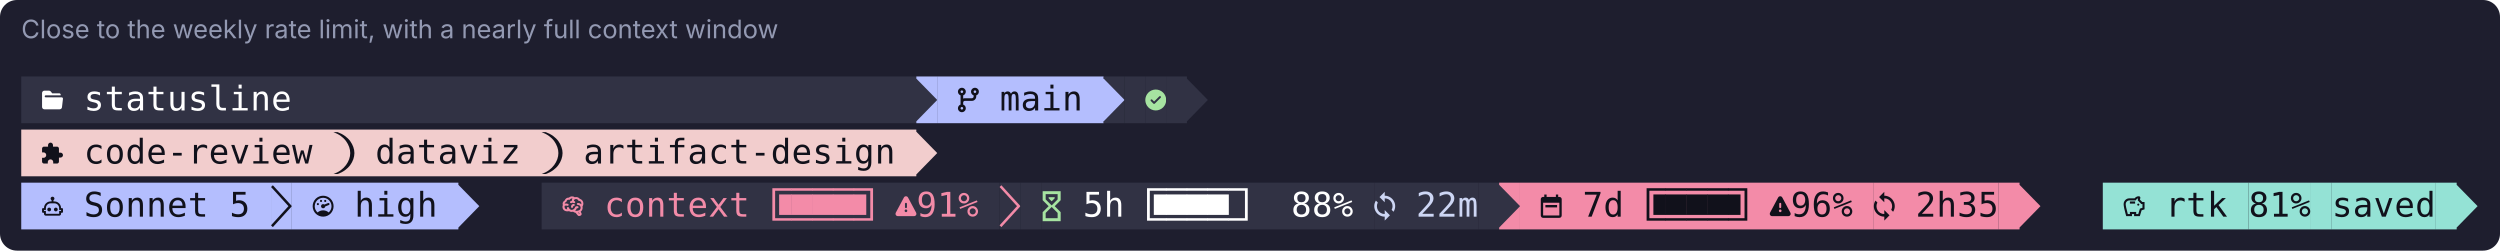
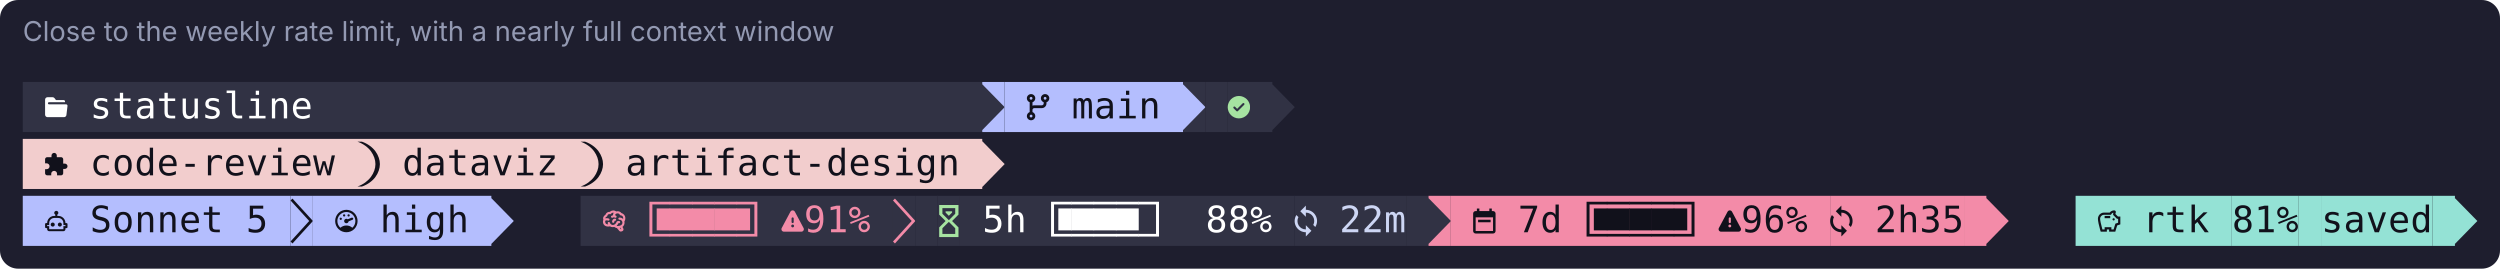
- <svg xmlns="http://www.w3.org/2000/svg" width="1177" height="118" viewBox="0 0 1177 118" role="img" aria-label="Close to the weekly rate limit, with a nearly full context window">
-   <rect width="1177" height="118" rx="8" fill="#1e1e2e" />
+ <svg xmlns="http://www.w3.org/2000/svg" width="1098" height="118" viewBox="0 0 1098 118" role="img" aria-label="Close to the weekly rate limit, with a nearly full context window">
+   <rect width="1098" height="118" rx="8" fill="#1e1e2e" />
  <text x="10" y="18" font-family="-apple-system,Segoe UI,system-ui,sans-serif" font-size="12" fill="#9399b2">Close to the weekly rate limit, with a nearly full context window</text>
  <rect x="10.00" y="36" width="421.40" height="22" fill="rgb(49,50,68)" />
  <path d="M133 1134H400Q466 1134 507 1080L576 989Q582 981 591 981H991Q1022 981 1045 959Q1068 936 1067 905V867H210Q187 867 170.0 850.0Q153 833 153 810Q153 786 170.0 769.0Q187 752 210 752H1123Q1154 752 1177 730Q1200 707 1199 676Q1199 670 1199 667L1144 200Q1144 144 1105.0 105.0Q1066 66 1010 66H133Q78 66 39.0 105.0Q0 144 0 200V1000Q0 1056 39.0 1095.0Q78 1134 133 1134Z" fill="rgb(255,255,255)" transform="translate(19.80 52.00) scale(0.00821 -0.00821)" />
  <text x="44.30" y="52" text-anchor="middle" font-family="ui-monospace,SFMono-Regular,Menlo,Consolas,monospace" font-size="16" fill="rgb(255,255,255)">s</text>
  <text x="54.10" y="52" text-anchor="middle" font-family="ui-monospace,SFMono-Regular,Menlo,Consolas,monospace" font-size="16" fill="rgb(255,255,255)">t</text>
  <text x="63.90" y="52" text-anchor="middle" font-family="ui-monospace,SFMono-Regular,Menlo,Consolas,monospace" font-size="16" fill="rgb(255,255,255)">a</text>
  <text x="73.70" y="52" text-anchor="middle" font-family="ui-monospace,SFMono-Regular,Menlo,Consolas,monospace" font-size="16" fill="rgb(255,255,255)">t</text>
  <text x="83.50" y="52" text-anchor="middle" font-family="ui-monospace,SFMono-Regular,Menlo,Consolas,monospace" font-size="16" fill="rgb(255,255,255)">u</text>
  <text x="93.30" y="52" text-anchor="middle" font-family="ui-monospace,SFMono-Regular,Menlo,Consolas,monospace" font-size="16" fill="rgb(255,255,255)">s</text>
  <text x="103.10" y="52" text-anchor="middle" font-family="ui-monospace,SFMono-Regular,Menlo,Consolas,monospace" font-size="16" fill="rgb(255,255,255)">l</text>
  <text x="112.90" y="52" text-anchor="middle" font-family="ui-monospace,SFMono-Regular,Menlo,Consolas,monospace" font-size="16" fill="rgb(255,255,255)">i</text>
  <text x="122.70" y="52" text-anchor="middle" font-family="ui-monospace,SFMono-Regular,Menlo,Consolas,monospace" font-size="16" fill="rgb(255,255,255)">n</text>
  <text x="132.50" y="52" text-anchor="middle" font-family="ui-monospace,SFMono-Regular,Menlo,Consolas,monospace" font-size="16" fill="rgb(255,255,255)">e</text>
  <rect x="431.40" y="36" width="9.80" height="22" fill="rgb(180,190,254)" />
  <path d="M-72 1812H13L1200 602L13 -612H-72Z" fill="rgb(49,50,68)" transform="translate(431.40 52.00) scale(0.00821 -0.00821)" />
  <rect x="441.20" y="36" width="78.40" height="22" fill="rgb(180,190,254)" />
  <path d="M750 1076Q750 1168 816.0 1234.0Q882 1300 975.0 1300.0Q1068 1300 1134.0 1234.0Q1200 1168 1200 1076Q1200 1004 1158 944Q1116 886 1049 864V800Q1049 698 976 624Q903 550 800 550H400Q359 550 329 522Q299 492 300 450V338Q366 314 408.0 256.0Q450 198 450 126Q450 32 384.0 -34.0Q318 -100 225 -100Q132 -100 66 -34Q0 32 0 126Q0 198 42.0 256.0Q84 314 150 338V864Q84 888 42.0 946.0Q0 1004 0 1076Q0 1168 66.0 1234.0Q132 1300 225.0 1300.0Q318 1300 384.0 1234.0Q450 1168 450 1076Q450 1004 408.0 946.0Q366 888 300 864V680Q348 700 400 700H800Q841 700 871.0 730.0Q901 760 900 800V864Q834 888 792.0 946.0Q750 1004 750 1076ZM225 1000Q255 1000 277.0 1022.0Q299 1044 300 1076Q300 1106 278.0 1128.0Q256 1150 225.0 1150.0Q194 1150 172.0 1128.0Q150 1106 150.0 1075.0Q150 1044 172.0 1022.0Q194 1000 225 1000ZM975 1000Q1005 1000 1027.0 1022.0Q1049 1044 1049.0 1075.0Q1049 1106 1028 1128Q1006 1150 975.0 1150.0Q944 1150 922.0 1128.0Q900 1106 900.0 1075.0Q900 1044 922.0 1022.0Q944 1000 975 1000ZM225 50Q255 50 277 72Q299 94 300 126Q300 156 278.0 178.0Q256 200 225.0 200.0Q194 200 172.0 178.0Q150 156 150.0 125.0Q150 94 172.0 72.0Q194 50 225 50Z" fill="rgb(17,17,27)" transform="translate(451.00 52.00) scale(0.00821 -0.00821)" />
  <text x="475.50" y="52" text-anchor="middle" font-family="ui-monospace,SFMono-Regular,Menlo,Consolas,monospace" font-size="16" fill="rgb(17,17,27)">m</text>
  <text x="485.30" y="52" text-anchor="middle" font-family="ui-monospace,SFMono-Regular,Menlo,Consolas,monospace" font-size="16" fill="rgb(17,17,27)">a</text>
  <text x="495.10" y="52" text-anchor="middle" font-family="ui-monospace,SFMono-Regular,Menlo,Consolas,monospace" font-size="16" fill="rgb(17,17,27)">i</text>
  <text x="504.90" y="52" text-anchor="middle" font-family="ui-monospace,SFMono-Regular,Menlo,Consolas,monospace" font-size="16" fill="rgb(17,17,27)">n</text>
  <rect x="519.60" y="36" width="9.80" height="22" fill="rgb(49,50,68)" />
  <path d="M-72 1812H13L1200 602L13 -612H-72Z" fill="rgb(180,190,254)" transform="translate(519.60 52.00) scale(0.00821 -0.00821)" />
  <rect x="529.40" y="36" width="9.80" height="22" fill="rgb(49,50,68)" />
  <rect x="539.20" y="36" width="9.80" height="22" fill="rgb(49,50,68)" />
  <path d="M832 1152Q943 1104 1024 1024Q1104 944 1152.0 833.0Q1200 722 1199 600Q1199 478 1152 367Q1104 256 1024.0 176.0Q944 96 832 48Q722 0 600.0 0.0Q478 0 367.0 48.0Q256 96 176.0 176.0Q96 256 48.0 367.0Q0 478 0.0 600.0Q0 722 48.0 833.0Q96 944 176.0 1024.0Q256 1104 367.0 1152.0Q478 1200 600.0 1200.0Q722 1200 832 1152ZM883 729Q898 745 898 767Q898 790 881.0 807.0Q864 824 842 823Q820 823 803 808L506 511L396 621Q380 636 357.0 636.0Q334 636 318 620Q301 603 301 580Q301 558 316 542L466 391Q483 374 506 375Q529 375 546 391Z" fill="rgb(166,227,161)" transform="translate(539.20 52.00) scale(0.00821 -0.00821)" />
  <rect x="549.00" y="36" width="9.80" height="22" fill="rgb(49,50,68)" />
  <path d="M-72 1812H13L1200 602L13 -612H-72Z" fill="rgb(49,50,68)" transform="translate(558.80 52.00) scale(0.00821 -0.00821)" />
  <rect x="10.00" y="61" width="421.40" height="22" fill="rgb(242,205,205)" />
  <path d="M1055 626H969V857Q969 903 935.5 936.5Q902 970 857 970H627V1056Q627 1115 585.5 1157.5Q544 1200 485.0 1200.0Q426 1200 384.5 1157.0Q343 1114 343 1056V970H113Q67 970 33.5 936.5Q0 903 0 857V640H86Q150 640 194.5 594.5Q239 549 239.0 484.5Q239 420 194.5 374.5Q150 329 86 329H0V112Q0 66 33.5 33.0Q67 0 113 0H329V86Q329 150 375.0 194.0Q421 238 485.0 238.0Q549 238 594.5 194.0Q640 150 640 86V0H857Q903 0 936.0 33.5Q969 67 969 112V343H1055Q1114 343 1157.0 384.5Q1200 426 1200.0 484.5Q1200 543 1157.0 584.5Q1114 626 1055 626Z" fill="rgb(17,17,27)" transform="translate(19.80 77.00) scale(0.00821 -0.00821)" />
  <text x="44.30" y="77" text-anchor="middle" font-family="ui-monospace,SFMono-Regular,Menlo,Consolas,monospace" font-size="16" fill="rgb(17,17,27)">c</text>
  <text x="54.10" y="77" text-anchor="middle" font-family="ui-monospace,SFMono-Regular,Menlo,Consolas,monospace" font-size="16" fill="rgb(17,17,27)">o</text>
  <text x="63.90" y="77" text-anchor="middle" font-family="ui-monospace,SFMono-Regular,Menlo,Consolas,monospace" font-size="16" fill="rgb(17,17,27)">d</text>
  <text x="73.70" y="77" text-anchor="middle" font-family="ui-monospace,SFMono-Regular,Menlo,Consolas,monospace" font-size="16" fill="rgb(17,17,27)">e</text>
  <text x="83.50" y="77" text-anchor="middle" font-family="ui-monospace,SFMono-Regular,Menlo,Consolas,monospace" font-size="16" fill="rgb(17,17,27)">-</text>
  <text x="93.30" y="77" text-anchor="middle" font-family="ui-monospace,SFMono-Regular,Menlo,Consolas,monospace" font-size="16" fill="rgb(17,17,27)">r</text>
  <text x="103.10" y="77" text-anchor="middle" font-family="ui-monospace,SFMono-Regular,Menlo,Consolas,monospace" font-size="16" fill="rgb(17,17,27)">e</text>
  <text x="112.90" y="77" text-anchor="middle" font-family="ui-monospace,SFMono-Regular,Menlo,Consolas,monospace" font-size="16" fill="rgb(17,17,27)">v</text>
  <text x="122.70" y="77" text-anchor="middle" font-family="ui-monospace,SFMono-Regular,Menlo,Consolas,monospace" font-size="16" fill="rgb(17,17,27)">i</text>
  <text x="132.50" y="77" text-anchor="middle" font-family="ui-monospace,SFMono-Regular,Menlo,Consolas,monospace" font-size="16" fill="rgb(17,17,27)">e</text>
  <text x="142.30" y="77" text-anchor="middle" font-family="ui-monospace,SFMono-Regular,Menlo,Consolas,monospace" font-size="16" fill="rgb(17,17,27)">w</text>
  <path d="M239 -600Q471 -519 658.0 -383.0Q845 -247 961.0 -86.0Q1077 75 1138.0 250.0Q1199 425 1200 599Q1200 773 1138 947Q1077 1122 961 1284Q845 1445 658.0 1581.0Q471 1717 239 1800H0Q232 1717 419.0 1581.0Q606 1445 722.0 1284.0Q838 1123 900 947Q961 772 961 599Q961 425 899.0 250.0Q837 75 720 -84Q603 -244 418 -381Q233 -517 0 -600Z" fill="rgb(17,17,27)" transform="translate(157.00 77.00) scale(0.00821 -0.00821)" />
  <text x="181.50" y="77" text-anchor="middle" font-family="ui-monospace,SFMono-Regular,Menlo,Consolas,monospace" font-size="16" fill="rgb(17,17,27)">d</text>
  <text x="191.30" y="77" text-anchor="middle" font-family="ui-monospace,SFMono-Regular,Menlo,Consolas,monospace" font-size="16" fill="rgb(17,17,27)">a</text>
  <text x="201.10" y="77" text-anchor="middle" font-family="ui-monospace,SFMono-Regular,Menlo,Consolas,monospace" font-size="16" fill="rgb(17,17,27)">t</text>
  <text x="210.90" y="77" text-anchor="middle" font-family="ui-monospace,SFMono-Regular,Menlo,Consolas,monospace" font-size="16" fill="rgb(17,17,27)">a</text>
  <text x="220.70" y="77" text-anchor="middle" font-family="ui-monospace,SFMono-Regular,Menlo,Consolas,monospace" font-size="16" fill="rgb(17,17,27)">v</text>
  <text x="230.50" y="77" text-anchor="middle" font-family="ui-monospace,SFMono-Regular,Menlo,Consolas,monospace" font-size="16" fill="rgb(17,17,27)">i</text>
  <text x="240.30" y="77" text-anchor="middle" font-family="ui-monospace,SFMono-Regular,Menlo,Consolas,monospace" font-size="16" fill="rgb(17,17,27)">z</text>
  <path d="M239 -600Q471 -519 658.0 -383.0Q845 -247 961.0 -86.0Q1077 75 1138.0 250.0Q1199 425 1200 599Q1200 773 1138 947Q1077 1122 961 1284Q845 1445 658.0 1581.0Q471 1717 239 1800H0Q232 1717 419.0 1581.0Q606 1445 722.0 1284.0Q838 1123 900 947Q961 772 961 599Q961 425 899.0 250.0Q837 75 720 -84Q603 -244 418 -381Q233 -517 0 -600Z" fill="rgb(17,17,27)" transform="translate(255.00 77.00) scale(0.00821 -0.00821)" />
  <text x="279.50" y="77" text-anchor="middle" font-family="ui-monospace,SFMono-Regular,Menlo,Consolas,monospace" font-size="16" fill="rgb(17,17,27)">a</text>
  <text x="289.30" y="77" text-anchor="middle" font-family="ui-monospace,SFMono-Regular,Menlo,Consolas,monospace" font-size="16" fill="rgb(17,17,27)">r</text>
  <text x="299.10" y="77" text-anchor="middle" font-family="ui-monospace,SFMono-Regular,Menlo,Consolas,monospace" font-size="16" fill="rgb(17,17,27)">t</text>
  <text x="308.90" y="77" text-anchor="middle" font-family="ui-monospace,SFMono-Regular,Menlo,Consolas,monospace" font-size="16" fill="rgb(17,17,27)">i</text>
  <text x="318.70" y="77" text-anchor="middle" font-family="ui-monospace,SFMono-Regular,Menlo,Consolas,monospace" font-size="16" fill="rgb(17,17,27)">f</text>
  <text x="328.50" y="77" text-anchor="middle" font-family="ui-monospace,SFMono-Regular,Menlo,Consolas,monospace" font-size="16" fill="rgb(17,17,27)">a</text>
  <text x="338.30" y="77" text-anchor="middle" font-family="ui-monospace,SFMono-Regular,Menlo,Consolas,monospace" font-size="16" fill="rgb(17,17,27)">c</text>
  <text x="348.10" y="77" text-anchor="middle" font-family="ui-monospace,SFMono-Regular,Menlo,Consolas,monospace" font-size="16" fill="rgb(17,17,27)">t</text>
  <text x="357.90" y="77" text-anchor="middle" font-family="ui-monospace,SFMono-Regular,Menlo,Consolas,monospace" font-size="16" fill="rgb(17,17,27)">-</text>
  <text x="367.70" y="77" text-anchor="middle" font-family="ui-monospace,SFMono-Regular,Menlo,Consolas,monospace" font-size="16" fill="rgb(17,17,27)">d</text>
  <text x="377.50" y="77" text-anchor="middle" font-family="ui-monospace,SFMono-Regular,Menlo,Consolas,monospace" font-size="16" fill="rgb(17,17,27)">e</text>
  <text x="387.30" y="77" text-anchor="middle" font-family="ui-monospace,SFMono-Regular,Menlo,Consolas,monospace" font-size="16" fill="rgb(17,17,27)">s</text>
  <text x="397.10" y="77" text-anchor="middle" font-family="ui-monospace,SFMono-Regular,Menlo,Consolas,monospace" font-size="16" fill="rgb(17,17,27)">i</text>
  <text x="406.90" y="77" text-anchor="middle" font-family="ui-monospace,SFMono-Regular,Menlo,Consolas,monospace" font-size="16" fill="rgb(17,17,27)">g</text>
  <text x="416.70" y="77" text-anchor="middle" font-family="ui-monospace,SFMono-Regular,Menlo,Consolas,monospace" font-size="16" fill="rgb(17,17,27)">n</text>
  <path d="M-72 1812H13L1200 602L13 -612H-72Z" fill="rgb(242,205,205)" transform="translate(431.40 77.00) scale(0.00821 -0.00821)" />
  <rect x="10.00" y="86" width="117.60" height="22" fill="rgb(180,190,254)" />
  <path d="M898 409Q898 365 866.0 333.5Q834 302 790.0 302.0Q746 302 714.0 333.5Q682 365 682.0 410.0Q682 455 714.0 486.5Q746 518 790.0 518.0Q834 518 866.0 486.5Q898 455 898 409ZM408 518Q364 518 332.0 486.5Q300 455 300.0 410.0Q300 365 333.0 333.5Q366 302 410.0 302.0Q454 302 486.0 333.5Q518 365 518.0 410.0Q518 455 486.0 486.5Q454 518 408 518ZM1200 437V274Q1200 251 1183.0 235.5Q1166 220 1144 220H1090V164Q1090 120 1058.0 88.0Q1026 56 980 56H220Q174 56 142.0 88.0Q110 120 110 164V220H56Q34 220 17.0 235.0Q0 250 0 274V437Q0 460 16.0 475.0Q32 490 56 490H110Q110 595 161.0 683.0Q212 771 300.0 822.5Q388 874 490 874H546V943Q522 956 506.0 981.0Q490 1006 490 1037Q490 1081 522.0 1112.5Q554 1144 600.0 1144.0Q646 1144 678.0 1112.0Q710 1080 710 1037Q710 1006 694.0 980.5Q678 955 654 943V874H710Q812 874 900.0 822.5Q988 771 1039.0 683.0Q1090 595 1090 490H1144Q1166 490 1183.0 475.0Q1200 460 1200 437ZM1090 384H980V490Q980 564 944.0 627.0Q908 690 846.0 727.0Q784 764 710 764H490Q416 764 353.0 727.0Q290 690 255.0 627.5Q220 565 220 490V384H110V327H220V164H980V327H1090Z" fill="rgb(17,17,27)" transform="translate(19.80 102.00) scale(0.00821 -0.00821)" />
  <text x="44.30" y="102" text-anchor="middle" font-family="ui-monospace,SFMono-Regular,Menlo,Consolas,monospace" font-size="16" fill="rgb(17,17,27)">S</text>
  <text x="54.10" y="102" text-anchor="middle" font-family="ui-monospace,SFMono-Regular,Menlo,Consolas,monospace" font-size="16" fill="rgb(17,17,27)">o</text>
  <text x="63.90" y="102" text-anchor="middle" font-family="ui-monospace,SFMono-Regular,Menlo,Consolas,monospace" font-size="16" fill="rgb(17,17,27)">n</text>
  <text x="73.70" y="102" text-anchor="middle" font-family="ui-monospace,SFMono-Regular,Menlo,Consolas,monospace" font-size="16" fill="rgb(17,17,27)">n</text>
  <text x="83.50" y="102" text-anchor="middle" font-family="ui-monospace,SFMono-Regular,Menlo,Consolas,monospace" font-size="16" fill="rgb(17,17,27)">e</text>
  <text x="93.30" y="102" text-anchor="middle" font-family="ui-monospace,SFMono-Regular,Menlo,Consolas,monospace" font-size="16" fill="rgb(17,17,27)">t</text>
  <text x="112.90" y="102" text-anchor="middle" font-family="ui-monospace,SFMono-Regular,Menlo,Consolas,monospace" font-size="16" fill="rgb(17,17,27)">5</text>
  <rect x="127.60" y="86" width="9.80" height="22" fill="rgb(180,190,254)" />
  <path d="M0 1700 104 1800 1199 602 104 -600 0 -496 1000 602Z" fill="rgb(17,17,27)" transform="translate(127.60 102.00) scale(0.00821 -0.00821)" />
  <rect x="137.40" y="86" width="78.40" height="22" fill="rgb(180,190,254)" />
  <path d="M600 1200Q482 1200 370.5 1155.0Q259 1110 174.5 1025.5Q90 941 45.0 829.5Q0 718 0.0 599.5Q0 481 45.0 370.0Q90 259 174.5 174.5Q259 90 370.5 45.0Q482 0 600.0 0.0Q718 0 829.5 45.0Q941 90 1025.0 174.5Q1109 259 1154.5 370.0Q1200 481 1200.0 599.5Q1200 718 1154.5 829.5Q1109 941 1025.0 1025.5Q941 1110 829.5 1155.0Q718 1200 600 1200ZM600 1082Q729 1082 840.5 1017.0Q952 952 1016.5 840.5Q1081 729 1081 600Q1081 493 1039.0 400.0Q997 307 918 240Q856 299 773.0 330.0Q690 361 600 361Q420 361 282 240Q203 307 161.0 400.0Q119 493 119 600Q119 729 183.5 840.5Q248 952 359.5 1017.0Q471 1082 600 1082ZM479 961Q454 961 437.0 944.0Q420 927 420.0 901.5Q420 876 437.0 858.0Q454 840 479.5 840.0Q505 840 523.0 858.0Q541 876 541.0 901.5Q541 927 522.5 944.0Q504 961 479 961ZM721 961Q696 961 677.5 944.0Q659 927 659.0 901.5Q659 876 677.0 858.0Q695 840 720.5 840.0Q746 840 763.0 858.0Q780 876 780.0 901.5Q780 927 763.0 944.0Q746 961 721 961ZM907 783Q899 783 885 780L673 693Q648 713 615.5 718.5Q583 724 555 710Q510 693 490.5 646.5Q471 600 489.0 555.0Q507 510 553.5 490.0Q600 470 645 490Q676 501 695.5 526.5Q715 552 721 583L930 668Q952 676 962.0 700.0Q972 724 963 746Q955 763 939.5 773.0Q924 783 907 783ZM298 780Q273 780 256.5 763.0Q240 746 240.0 721.0Q240 696 256.5 677.5Q273 659 298.5 659.0Q324 659 342.0 677.5Q360 696 360.0 721.0Q360 746 341.5 763.0Q323 780 298 780Z" fill="rgb(17,17,27)" transform="translate(147.20 102.00) scale(0.00821 -0.00821)" />
  <text x="171.70" y="102" text-anchor="middle" font-family="ui-monospace,SFMono-Regular,Menlo,Consolas,monospace" font-size="16" fill="rgb(17,17,27)">h</text>
  <text x="181.50" y="102" text-anchor="middle" font-family="ui-monospace,SFMono-Regular,Menlo,Consolas,monospace" font-size="16" fill="rgb(17,17,27)">i</text>
  <text x="191.30" y="102" text-anchor="middle" font-family="ui-monospace,SFMono-Regular,Menlo,Consolas,monospace" font-size="16" fill="rgb(17,17,27)">g</text>
  <text x="201.10" y="102" text-anchor="middle" font-family="ui-monospace,SFMono-Regular,Menlo,Consolas,monospace" font-size="16" fill="rgb(17,17,27)">h</text>
  <path d="M-72 1812H13L1200 602L13 -612H-72Z" fill="rgb(180,190,254)" transform="translate(215.80 102.00) scale(0.00821 -0.00821)" />
-   <rect x="255.00" y="86" width="215.60" height="22" fill="rgb(49,50,68)" />
+   <rect x="255.00" y="86" width="137.20" height="22" fill="rgb(49,50,68)" />
  <path d="M1156 519Q1159 450 1130.0 388.5Q1101 327 1046 286L1090 201Q1112 157 1094.0 114.0Q1076 71 1032 55L986 41Q972 35 952 36Q905 36 875 74L752 220Q673 234 609 283Q565 272 521 272Q442 272 375 316Q328 302 280 305Q211 302 146.5 331.0Q82 360 43.5 416.5Q5 473 2 541Q-4 607 24 665Q-3 734 19 802Q52 887 134 934Q159 1008 223.0 1052.5Q287 1097 368 1091Q439 1157 535.0 1164.0Q631 1171 708 1113Q746 1124 785 1124Q846 1124 899.0 1099.0Q952 1074 991 1027Q1079 1002 1138.0 931.0Q1197 860 1200 767Q1206 665 1150 582Q1156 549 1156 519ZM862 602Q889 599 905.5 581.5Q922 564 922.0 539.0Q922 514 905.5 497.5Q889 481 864 481H826Q799 399 732 346L776 333Q960 336 1018 424Q1048 471 1043 522V525Q1040 586 993.5 629.5Q947 673 884 670Q862 670 844.0 686.5Q826 703 826.0 728.0Q826 753 844.0 769.5Q862 786 884 786Q997 783 1082 711Q1085 736 1084 764Q1081 825 1048 860Q1007 901 917 913Q892 971 846 995Q808 1017 760 1009Q719 1001 689.0 978.5Q659 956 659 934Q659 926 664.5 909.5Q670 893 673 890Q698 890 715.0 873.5Q732 857 732.0 832.5Q732 808 714.5 790.0Q697 772 673 772Q626 775 590 805Q549 778 497 772Q472 772 452.5 787.0Q433 802 431.5 825.5Q430 849 445.5 868.0Q461 887 486 890Q503 893 516 898Q541 912 541 934Q541 995 579 1042Q491 1064 409 965Q327 979 288.0 958.0Q249 937 225 852Q178 830 161 811Q136 789 128 747Q224 766 315 734Q337 726 348.0 704.0Q359 682 351.0 658.5Q343 635 321.0 625.0Q299 615 274 624Q208 651 140 626Q129 615 123 594Q123 580 123.0 549.5Q123 519 138.0 490.5Q153 462 181 445Q228 420 280 421Q269 443 259.0 467.5Q249 492 260.5 515.5Q272 539 295.0 547.0Q318 555 341.5 544.0Q365 533 373 509Q390 459 431.0 426.0Q472 393 527 387Q588 390 637.0 424.5Q686 459 714 514Q722 569 766 588Q796 602 862 602ZM980 162 944 239 903 231Q902 231 960 157ZM708 668Q708 690 693.0 708.0Q678 726 653 728Q590 731 541 690Q489 635 491 561Q491 536 509.0 519.5Q527 503 551.5 503.0Q576 503 592.5 519.5Q609 536 609.0 560.5Q609 585 623 605Q634 613 647 613Q672 613 690.0 628.0Q708 643 708 668Z" fill="rgb(243,139,168)" transform="translate(264.80 102.00) scale(0.00821 -0.00821)" />
-   <text x="289.30" y="102" text-anchor="middle" font-family="ui-monospace,SFMono-Regular,Menlo,Consolas,monospace" font-size="16" fill="rgb(243,139,168)">c</text>
-   <text x="299.10" y="102" text-anchor="middle" font-family="ui-monospace,SFMono-Regular,Menlo,Consolas,monospace" font-size="16" fill="rgb(243,139,168)">o</text>
-   <text x="308.90" y="102" text-anchor="middle" font-family="ui-monospace,SFMono-Regular,Menlo,Consolas,monospace" font-size="16" fill="rgb(243,139,168)">n</text>
-   <text x="318.70" y="102" text-anchor="middle" font-family="ui-monospace,SFMono-Regular,Menlo,Consolas,monospace" font-size="16" fill="rgb(243,139,168)">t</text>
-   <text x="328.50" y="102" text-anchor="middle" font-family="ui-monospace,SFMono-Regular,Menlo,Consolas,monospace" font-size="16" fill="rgb(243,139,168)">e</text>
-   <text x="338.30" y="102" text-anchor="middle" font-family="ui-monospace,SFMono-Regular,Menlo,Consolas,monospace" font-size="16" fill="rgb(243,139,168)">x</text>
-   <text x="348.10" y="102" text-anchor="middle" font-family="ui-monospace,SFMono-Regular,Menlo,Consolas,monospace" font-size="16" fill="rgb(243,139,168)">t</text>
-   <path d="M1210 -88V-231H100V1631H1210V1486H259V-88ZM489 1274H1210V100H489Z" fill="rgb(243,139,168)" transform="translate(362.80 102.00) scale(0.00821 -0.00821)" />
-   <path d="M-10 1631H1210V1486H-10ZM-10 1274H1210V100H-10ZM-10 -88H1210V-231H-10Z" fill="rgb(243,139,168)" transform="translate(372.60 102.00) scale(0.00821 -0.00821)" />
-   <path d="M-10 1631H1210V1486H-10ZM-10 1274H1210V100H-10ZM-10 -88H1210V-231H-10Z" fill="rgb(243,139,168)" transform="translate(382.40 102.00) scale(0.00821 -0.00821)" />
-   <path d="M-10 1631H1210V1486H-10ZM-10 1274H1210V100H-10ZM-10 -88H1210V-231H-10Z" fill="rgb(243,139,168)" transform="translate(392.20 102.00) scale(0.00821 -0.00821)" />
-   <path d="M-10.0 -88.0V-231.0H1100.0V1631.0H-10.0V1486.0H941.0V-88.0ZM711.0 1274.0H-10.0V100.0H711.0Z" fill="rgb(243,139,168)" transform="translate(402.00 102.00) scale(0.00821 -0.00821)" />
-   <path d="M482 1099Q507 1145 553 1162Q600 1179 647.0 1162.0Q694 1145 718 1099L1184 226Q1200 196 1200 163Q1200 107 1160 68Q1121 29 1066 29H134Q79 29 39 68Q0 107 0 163Q0 196 16 226ZM560 779Q543 762 543 738V546Q543 522 560 506Q577 489 600.0 489.0Q623 489 640.0 506.0Q657 523 657 546V738Q657 761 640 779Q623 795 600.0 795.0Q577 795 560 779ZM600 412Q569 412 546 390Q523 367 523.0 336.0Q523 305 546.0 282.0Q569 259 600.0 259.0Q631 259 654.0 282.0Q677 305 677.0 336.0Q677 367 654.0 390.0Q631 413 600 412Z" fill="rgb(243,139,168)" transform="translate(421.60 102.00) scale(0.00821 -0.00821)" />
-   <text x="436.30" y="102" text-anchor="middle" font-family="ui-monospace,SFMono-Regular,Menlo,Consolas,monospace" font-size="16" fill="rgb(243,139,168)">9</text>
-   <text x="446.10" y="102" text-anchor="middle" font-family="ui-monospace,SFMono-Regular,Menlo,Consolas,monospace" font-size="16" fill="rgb(243,139,168)">1</text>
-   <text x="455.90" y="102" text-anchor="middle" font-family="ui-monospace,SFMono-Regular,Menlo,Consolas,monospace" font-size="16" fill="rgb(243,139,168)">%</text>
-   <rect x="470.60" y="86" width="9.80" height="22" fill="rgb(49,50,68)" />
-   <path d="M0 1700 104 1800 1199 602 104 -600 0 -496 1000 602Z" fill="rgb(243,139,168)" transform="translate(470.60 102.00) scale(0.00821 -0.00821)" />
-   <rect x="480.40" y="86" width="9.80" height="22" fill="rgb(49,50,68)" />
-   <rect x="490.20" y="86" width="9.80" height="22" fill="rgb(49,50,68)" />
-   <path d="M84 1459H1116V943L774 600Q772 600 1116 258V-259H84V258L426 600Q428 600 84 943ZM942 214 600 556 256 214V-89H942ZM600 645 942 988V1291H256V988ZM426 1117H774V1053L600 879L426 1053Z" fill="rgb(166,227,161)" transform="translate(490.20 102.00) scale(0.00821 -0.00821)" />
-   <rect x="500.00" y="86" width="147.00" height="22" fill="rgb(49,50,68)" />
-   <text x="514.70" y="102" text-anchor="middle" font-family="ui-monospace,SFMono-Regular,Menlo,Consolas,monospace" font-size="16" fill="rgb(255,255,255)">5</text>
-   <text x="524.50" y="102" text-anchor="middle" font-family="ui-monospace,SFMono-Regular,Menlo,Consolas,monospace" font-size="16" fill="rgb(255,255,255)">h</text>
-   <path d="M1210 -88V-231H100V1631H1210V1486H259V-88ZM489 1274H1210V100H489Z" fill="rgb(255,255,255)" transform="translate(539.20 102.00) scale(0.00821 -0.00821)" />
-   <path d="M-10 1631H1210V1486H-10ZM-10 1274H1210V100H-10ZM-10 -88H1210V-231H-10Z" fill="rgb(255,255,255)" transform="translate(549.00 102.00) scale(0.00821 -0.00821)" />
-   <path d="M-10 1631H1210V1486H-10ZM-10 1274H1210V100H-10ZM-10 -88H1210V-231H-10Z" fill="rgb(255,255,255)" transform="translate(558.80 102.00) scale(0.00821 -0.00821)" />
-   <path d="M-10 1631H1210V1486H-10ZM-10 1274H1210V100H-10ZM-10 -88H1210V-231H-10Z" fill="rgb(255,255,255)" transform="translate(568.60 102.00) scale(0.00821 -0.00821)" />
-   <path d="M-10.0 -88.0V-231.0H1100.0V1631.0H-10.0V1486.0H941.0V-88.0Z" fill="rgb(255,255,255)" transform="translate(578.40 102.00) scale(0.00821 -0.00821)" />
-   <text x="612.70" y="102" text-anchor="middle" font-family="ui-monospace,SFMono-Regular,Menlo,Consolas,monospace" font-size="16" fill="rgb(255,255,255)">8</text>
-   <text x="622.50" y="102" text-anchor="middle" font-family="ui-monospace,SFMono-Regular,Menlo,Consolas,monospace" font-size="16" fill="rgb(255,255,255)">8</text>
-   <text x="632.30" y="102" text-anchor="middle" font-family="ui-monospace,SFMono-Regular,Menlo,Consolas,monospace" font-size="16" fill="rgb(255,255,255)">%</text>
-   <rect x="647.00" y="86" width="49.00" height="22" fill="rgb(49,50,68)" />
-   <path d="M600 151Q477 151 373.5 210.5Q270 270 211.0 373.5Q152 477 152 600Q152 712 204 811L95 920Q0 773 0 600Q0 439 81.0 300.0Q162 161 300.5 80.5Q439 0 600 0V-225L899 77L600 376ZM600 1201V1425L302 1123L600 825V1050Q723 1050 826.5 990.0Q930 930 989.5 826.5Q1049 723 1049 600Q1049 488 996 390L1105 281Q1200 428 1200 600Q1200 761 1119.5 899.5Q1039 1038 900.0 1119.5Q761 1201 600 1201Z" fill="rgb(205,214,244)" transform="translate(647.00 102.00) scale(0.00821 -0.00821)" />
-   <text x="671.50" y="102" text-anchor="middle" font-family="ui-monospace,SFMono-Regular,Menlo,Consolas,monospace" font-size="16" fill="rgb(205,214,244)">2</text>
-   <text x="681.30" y="102" text-anchor="middle" font-family="ui-monospace,SFMono-Regular,Menlo,Consolas,monospace" font-size="16" fill="rgb(205,214,244)">2</text>
-   <text x="691.10" y="102" text-anchor="middle" font-family="ui-monospace,SFMono-Regular,Menlo,Consolas,monospace" font-size="16" fill="rgb(205,214,244)">m</text>
-   <rect x="696.00" y="86" width="9.80" height="22" fill="rgb(49,50,68)" />
-   <rect x="705.80" y="86" width="9.80" height="22" fill="rgb(243,139,168)" />
-   <path d="M-72 1812H13L1200 602L13 -612H-72Z" fill="rgb(49,50,68)" transform="translate(705.80 102.00) scale(0.00821 -0.00821)" />
-   <rect x="715.60" y="86" width="166.60" height="22" fill="rgb(243,139,168)" />
-   <path d="M200 1268H334V1132H866V1268Q865 1268 999 1268V1132H1065Q1122 1132 1161.0 1093.0Q1200 1054 1200 998V68Q1200 10 1161.0 -29.0Q1122 -68 1065 -68H135Q78 -68 39.0 -29.0Q0 10 0 68V998Q0 1056 39.0 1094.0Q78 1132 135 1132H200ZM135 798V68H1065V798ZM265 668H935V532H265Z" fill="rgb(17,17,27)" transform="translate(725.40 102.00) scale(0.00821 -0.00821)" />
-   <text x="749.90" y="102" text-anchor="middle" font-family="ui-monospace,SFMono-Regular,Menlo,Consolas,monospace" font-size="16" fill="rgb(17,17,27)">7</text>
-   <text x="759.70" y="102" text-anchor="middle" font-family="ui-monospace,SFMono-Regular,Menlo,Consolas,monospace" font-size="16" fill="rgb(17,17,27)">d</text>
-   <path d="M1210 -88V-231H100V1631H1210V1486H259V-88ZM489 1274H1210V100H489Z" fill="rgb(17,17,27)" transform="translate(774.40 102.00) scale(0.00821 -0.00821)" />
-   <path d="M-10 1631H1210V1486H-10ZM-10 1274H1210V100H-10ZM-10 -88H1210V-231H-10Z" fill="rgb(17,17,27)" transform="translate(784.20 102.00) scale(0.00821 -0.00821)" />
-   <path d="M-10 1631H1210V1486H-10ZM-10 1274H1210V100H-10ZM-10 -88H1210V-231H-10Z" fill="rgb(17,17,27)" transform="translate(794.00 102.00) scale(0.00821 -0.00821)" />
-   <path d="M-10 1631H1210V1486H-10ZM-10 1274H1210V100H-10ZM-10 -88H1210V-231H-10Z" fill="rgb(17,17,27)" transform="translate(803.80 102.00) scale(0.00821 -0.00821)" />
-   <path d="M-10.0 -88.0V-231.0H1100.0V1631.0H-10.0V1486.0H941.0V-88.0ZM711.0 1274.0H-10.0V100.0H711.0Z" fill="rgb(17,17,27)" transform="translate(813.60 102.00) scale(0.00821 -0.00821)" />
-   <path d="M482 1099Q507 1145 553 1162Q600 1179 647.0 1162.0Q694 1145 718 1099L1184 226Q1200 196 1200 163Q1200 107 1160 68Q1121 29 1066 29H134Q79 29 39 68Q0 107 0 163Q0 196 16 226ZM560 779Q543 762 543 738V546Q543 522 560 506Q577 489 600.0 489.0Q623 489 640.0 506.0Q657 523 657 546V738Q657 761 640 779Q623 795 600.0 795.0Q577 795 560 779ZM600 412Q569 412 546 390Q523 367 523.0 336.0Q523 305 546.0 282.0Q569 259 600.0 259.0Q631 259 654.0 282.0Q677 305 677.0 336.0Q677 367 654.0 390.0Q631 413 600 412Z" fill="rgb(17,17,27)" transform="translate(833.20 102.00) scale(0.00821 -0.00821)" />
-   <text x="847.90" y="102" text-anchor="middle" font-family="ui-monospace,SFMono-Regular,Menlo,Consolas,monospace" font-size="16" fill="rgb(17,17,27)">9</text>
-   <text x="857.70" y="102" text-anchor="middle" font-family="ui-monospace,SFMono-Regular,Menlo,Consolas,monospace" font-size="16" fill="rgb(17,17,27)">6</text>
-   <text x="867.50" y="102" text-anchor="middle" font-family="ui-monospace,SFMono-Regular,Menlo,Consolas,monospace" font-size="16" fill="rgb(17,17,27)">%</text>
-   <rect x="882.20" y="86" width="58.80" height="22" fill="rgb(243,139,168)" />
-   <path d="M600 151Q477 151 373.5 210.5Q270 270 211.0 373.5Q152 477 152 600Q152 712 204 811L95 920Q0 773 0 600Q0 439 81.0 300.0Q162 161 300.5 80.5Q439 0 600 0V-225L899 77L600 376ZM600 1201V1425L302 1123L600 825V1050Q723 1050 826.5 990.0Q930 930 989.5 826.5Q1049 723 1049 600Q1049 488 996 390L1105 281Q1200 428 1200 600Q1200 761 1119.5 899.5Q1039 1038 900.0 1119.5Q761 1201 600 1201Z" fill="rgb(17,17,27)" transform="translate(882.20 102.00) scale(0.00821 -0.00821)" />
-   <text x="906.70" y="102" text-anchor="middle" font-family="ui-monospace,SFMono-Regular,Menlo,Consolas,monospace" font-size="16" fill="rgb(17,17,27)">2</text>
-   <text x="916.50" y="102" text-anchor="middle" font-family="ui-monospace,SFMono-Regular,Menlo,Consolas,monospace" font-size="16" fill="rgb(17,17,27)">h</text>
-   <text x="926.30" y="102" text-anchor="middle" font-family="ui-monospace,SFMono-Regular,Menlo,Consolas,monospace" font-size="16" fill="rgb(17,17,27)">3</text>
-   <text x="936.10" y="102" text-anchor="middle" font-family="ui-monospace,SFMono-Regular,Menlo,Consolas,monospace" font-size="16" fill="rgb(17,17,27)">5</text>
-   <rect x="941.00" y="86" width="9.80" height="22" fill="rgb(243,139,168)" />
-   <path d="M-72 1812H13L1200 602L13 -612H-72Z" fill="rgb(243,139,168)" transform="translate(950.80 102.00) scale(0.00821 -0.00821)" />
-   <rect x="990.00" y="86" width="68.60" height="22" fill="rgb(148,226,213)" />
-   <path d="M780 692Q780 714 798.5 732.0Q817 750 841.0 750.0Q865 750 883.5 732.0Q902 714 902.0 690.0Q902 666 883.5 648.0Q865 630 841.0 630.0Q817 630 798.5 648.0Q780 666 780 692ZM360 750H659V872H360ZM1200 842V420L1031 364L930 30H600V150H479V30H150L110 168Q65 332 37 460Q0 642 0 720Q0 810 44.0 886.0Q88 962 164.0 1007.0Q240 1052 329 1052H631Q673 1106 735.0 1138.0Q797 1170 871 1170Q908 1170 934.0 1145.0Q960 1120 960 1080Q960 1064 952 1046Q938 1012 935 976L1070 842ZM1081 720H1019L811 932Q811 990 825 1046Q783 1036 749.0 1005.0Q715 974 701 932H329Q242 932 180.5 870.0Q119 808 119 720Q119 590 240 150H360V270H721V150H840L935 460L1081 508Z" fill="rgb(17,17,27)" transform="translate(999.80 102.00) scale(0.00821 -0.00821)" />
-   <text x="1024.30" y="102" text-anchor="middle" font-family="ui-monospace,SFMono-Regular,Menlo,Consolas,monospace" font-size="16" fill="rgb(17,17,27)">r</text>
-   <text x="1034.10" y="102" text-anchor="middle" font-family="ui-monospace,SFMono-Regular,Menlo,Consolas,monospace" font-size="16" fill="rgb(17,17,27)">t</text>
-   <text x="1043.90" y="102" text-anchor="middle" font-family="ui-monospace,SFMono-Regular,Menlo,Consolas,monospace" font-size="16" fill="rgb(17,17,27)">k</text>
-   <rect x="1058.60" y="86" width="29.40" height="22" fill="rgb(148,226,213)" />
-   <text x="1063.50" y="102" text-anchor="middle" font-family="ui-monospace,SFMono-Regular,Menlo,Consolas,monospace" font-size="16" fill="rgb(17,17,27)">8</text>
-   <text x="1073.30" y="102" text-anchor="middle" font-family="ui-monospace,SFMono-Regular,Menlo,Consolas,monospace" font-size="16" fill="rgb(17,17,27)">1</text>
-   <text x="1083.10" y="102" text-anchor="middle" font-family="ui-monospace,SFMono-Regular,Menlo,Consolas,monospace" font-size="16" fill="rgb(17,17,27)">%</text>
-   <rect x="1088.00" y="86" width="9.80" height="22" fill="rgb(148,226,213)" />
-   <rect x="1097.80" y="86" width="49.00" height="22" fill="rgb(148,226,213)" />
-   <text x="1102.70" y="102" text-anchor="middle" font-family="ui-monospace,SFMono-Regular,Menlo,Consolas,monospace" font-size="16" fill="rgb(17,17,27)">s</text>
-   <text x="1112.50" y="102" text-anchor="middle" font-family="ui-monospace,SFMono-Regular,Menlo,Consolas,monospace" font-size="16" fill="rgb(17,17,27)">a</text>
-   <text x="1122.30" y="102" text-anchor="middle" font-family="ui-monospace,SFMono-Regular,Menlo,Consolas,monospace" font-size="16" fill="rgb(17,17,27)">v</text>
-   <text x="1132.10" y="102" text-anchor="middle" font-family="ui-monospace,SFMono-Regular,Menlo,Consolas,monospace" font-size="16" fill="rgb(17,17,27)">e</text>
-   <text x="1141.90" y="102" text-anchor="middle" font-family="ui-monospace,SFMono-Regular,Menlo,Consolas,monospace" font-size="16" fill="rgb(17,17,27)">d</text>
-   <rect x="1146.80" y="86" width="9.80" height="22" fill="rgb(148,226,213)" />
-   <path d="M-72 1812H13L1200 602L13 -612H-72Z" fill="rgb(148,226,213)" transform="translate(1156.60 102.00) scale(0.00821 -0.00821)" />
+   <path d="M1210 -88V-231H100V1631H1210V1486H259V-88ZM489 1274H1210V100H489Z" fill="rgb(243,139,168)" transform="translate(284.40 102.00) scale(0.00821 -0.00821)" />
+   <path d="M-10 1631H1210V1486H-10ZM-10 1274H1210V100H-10ZM-10 -88H1210V-231H-10Z" fill="rgb(243,139,168)" transform="translate(294.20 102.00) scale(0.00821 -0.00821)" />
+   <path d="M-10 1631H1210V1486H-10ZM-10 1274H1210V100H-10ZM-10 -88H1210V-231H-10Z" fill="rgb(243,139,168)" transform="translate(304.00 102.00) scale(0.00821 -0.00821)" />
+   <path d="M-10 1631H1210V1486H-10ZM-10 1274H1210V100H-10ZM-10 -88H1210V-231H-10Z" fill="rgb(243,139,168)" transform="translate(313.80 102.00) scale(0.00821 -0.00821)" />
+   <path d="M-10.0 -88.0V-231.0H1100.0V1631.0H-10.0V1486.0H941.0V-88.0ZM711.0 1274.0H-10.0V100.0H711.0Z" fill="rgb(243,139,168)" transform="translate(323.60 102.00) scale(0.00821 -0.00821)" />
+   <path d="M482 1099Q507 1145 553 1162Q600 1179 647.0 1162.0Q694 1145 718 1099L1184 226Q1200 196 1200 163Q1200 107 1160 68Q1121 29 1066 29H134Q79 29 39 68Q0 107 0 163Q0 196 16 226ZM560 779Q543 762 543 738V546Q543 522 560 506Q577 489 600.0 489.0Q623 489 640.0 506.0Q657 523 657 546V738Q657 761 640 779Q623 795 600.0 795.0Q577 795 560 779ZM600 412Q569 412 546 390Q523 367 523.0 336.0Q523 305 546.0 282.0Q569 259 600.0 259.0Q631 259 654.0 282.0Q677 305 677.0 336.0Q677 367 654.0 390.0Q631 413 600 412Z" fill="rgb(243,139,168)" transform="translate(343.20 102.00) scale(0.00821 -0.00821)" />
+   <text x="357.90" y="102" text-anchor="middle" font-family="ui-monospace,SFMono-Regular,Menlo,Consolas,monospace" font-size="16" fill="rgb(243,139,168)">9</text>
+   <text x="367.70" y="102" text-anchor="middle" font-family="ui-monospace,SFMono-Regular,Menlo,Consolas,monospace" font-size="16" fill="rgb(243,139,168)">1</text>
+   <text x="377.50" y="102" text-anchor="middle" font-family="ui-monospace,SFMono-Regular,Menlo,Consolas,monospace" font-size="16" fill="rgb(243,139,168)">%</text>
+   <rect x="392.20" y="86" width="9.80" height="22" fill="rgb(49,50,68)" />
+   <path d="M0 1700 104 1800 1199 602 104 -600 0 -496 1000 602Z" fill="rgb(243,139,168)" transform="translate(392.20 102.00) scale(0.00821 -0.00821)" />
+   <rect x="402.00" y="86" width="9.80" height="22" fill="rgb(49,50,68)" />
+   <rect x="411.80" y="86" width="9.80" height="22" fill="rgb(49,50,68)" />
+   <path d="M84 1459H1116V943L774 600Q772 600 1116 258V-259H84V258L426 600Q428 600 84 943ZM942 214 600 556 256 214V-89H942ZM600 645 942 988V1291H256V988ZM426 1117H774V1053L600 879L426 1053Z" fill="rgb(166,227,161)" transform="translate(411.80 102.00) scale(0.00821 -0.00821)" />
+   <rect x="421.60" y="86" width="147.00" height="22" fill="rgb(49,50,68)" />
+   <text x="436.30" y="102" text-anchor="middle" font-family="ui-monospace,SFMono-Regular,Menlo,Consolas,monospace" font-size="16" fill="rgb(255,255,255)">5</text>
+   <text x="446.10" y="102" text-anchor="middle" font-family="ui-monospace,SFMono-Regular,Menlo,Consolas,monospace" font-size="16" fill="rgb(255,255,255)">h</text>
+   <path d="M1210 -88V-231H100V1631H1210V1486H259V-88ZM489 1274H1210V100H489Z" fill="rgb(255,255,255)" transform="translate(460.80 102.00) scale(0.00821 -0.00821)" />
+   <path d="M-10 1631H1210V1486H-10ZM-10 1274H1210V100H-10ZM-10 -88H1210V-231H-10Z" fill="rgb(255,255,255)" transform="translate(470.60 102.00) scale(0.00821 -0.00821)" />
+   <path d="M-10 1631H1210V1486H-10ZM-10 1274H1210V100H-10ZM-10 -88H1210V-231H-10Z" fill="rgb(255,255,255)" transform="translate(480.40 102.00) scale(0.00821 -0.00821)" />
+   <path d="M-10 1631H1210V1486H-10ZM-10 1274H1210V100H-10ZM-10 -88H1210V-231H-10Z" fill="rgb(255,255,255)" transform="translate(490.20 102.00) scale(0.00821 -0.00821)" />
+   <path d="M-10.0 -88.0V-231.0H1100.0V1631.0H-10.0V1486.0H941.0V-88.0Z" fill="rgb(255,255,255)" transform="translate(500.00 102.00) scale(0.00821 -0.00821)" />
+   <text x="534.30" y="102" text-anchor="middle" font-family="ui-monospace,SFMono-Regular,Menlo,Consolas,monospace" font-size="16" fill="rgb(255,255,255)">8</text>
+   <text x="544.10" y="102" text-anchor="middle" font-family="ui-monospace,SFMono-Regular,Menlo,Consolas,monospace" font-size="16" fill="rgb(255,255,255)">8</text>
+   <text x="553.90" y="102" text-anchor="middle" font-family="ui-monospace,SFMono-Regular,Menlo,Consolas,monospace" font-size="16" fill="rgb(255,255,255)">%</text>
+   <rect x="568.60" y="86" width="49.00" height="22" fill="rgb(49,50,68)" />
+   <path d="M600 151Q477 151 373.5 210.5Q270 270 211.0 373.5Q152 477 152 600Q152 712 204 811L95 920Q0 773 0 600Q0 439 81.0 300.0Q162 161 300.5 80.5Q439 0 600 0V-225L899 77L600 376ZM600 1201V1425L302 1123L600 825V1050Q723 1050 826.5 990.0Q930 930 989.5 826.5Q1049 723 1049 600Q1049 488 996 390L1105 281Q1200 428 1200 600Q1200 761 1119.5 899.5Q1039 1038 900.0 1119.5Q761 1201 600 1201Z" fill="rgb(205,214,244)" transform="translate(568.60 102.00) scale(0.00821 -0.00821)" />
+   <text x="593.10" y="102" text-anchor="middle" font-family="ui-monospace,SFMono-Regular,Menlo,Consolas,monospace" font-size="16" fill="rgb(205,214,244)">2</text>
+   <text x="602.90" y="102" text-anchor="middle" font-family="ui-monospace,SFMono-Regular,Menlo,Consolas,monospace" font-size="16" fill="rgb(205,214,244)">2</text>
+   <text x="612.70" y="102" text-anchor="middle" font-family="ui-monospace,SFMono-Regular,Menlo,Consolas,monospace" font-size="16" fill="rgb(205,214,244)">m</text>
+   <rect x="617.60" y="86" width="9.80" height="22" fill="rgb(49,50,68)" />
+   <rect x="627.40" y="86" width="9.80" height="22" fill="rgb(243,139,168)" />
+   <path d="M-72 1812H13L1200 602L13 -612H-72Z" fill="rgb(49,50,68)" transform="translate(627.40 102.00) scale(0.00821 -0.00821)" />
+   <rect x="637.20" y="86" width="166.60" height="22" fill="rgb(243,139,168)" />
+   <path d="M200 1268H334V1132H866V1268Q865 1268 999 1268V1132H1065Q1122 1132 1161.0 1093.0Q1200 1054 1200 998V68Q1200 10 1161.0 -29.0Q1122 -68 1065 -68H135Q78 -68 39.0 -29.0Q0 10 0 68V998Q0 1056 39.0 1094.0Q78 1132 135 1132H200ZM135 798V68H1065V798ZM265 668H935V532H265Z" fill="rgb(17,17,27)" transform="translate(647.00 102.00) scale(0.00821 -0.00821)" />
+   <text x="671.50" y="102" text-anchor="middle" font-family="ui-monospace,SFMono-Regular,Menlo,Consolas,monospace" font-size="16" fill="rgb(17,17,27)">7</text>
+   <text x="681.30" y="102" text-anchor="middle" font-family="ui-monospace,SFMono-Regular,Menlo,Consolas,monospace" font-size="16" fill="rgb(17,17,27)">d</text>
+   <path d="M1210 -88V-231H100V1631H1210V1486H259V-88ZM489 1274H1210V100H489Z" fill="rgb(17,17,27)" transform="translate(696.00 102.00) scale(0.00821 -0.00821)" />
+   <path d="M-10 1631H1210V1486H-10ZM-10 1274H1210V100H-10ZM-10 -88H1210V-231H-10Z" fill="rgb(17,17,27)" transform="translate(705.80 102.00) scale(0.00821 -0.00821)" />
+   <path d="M-10 1631H1210V1486H-10ZM-10 1274H1210V100H-10ZM-10 -88H1210V-231H-10Z" fill="rgb(17,17,27)" transform="translate(715.60 102.00) scale(0.00821 -0.00821)" />
+   <path d="M-10 1631H1210V1486H-10ZM-10 1274H1210V100H-10ZM-10 -88H1210V-231H-10Z" fill="rgb(17,17,27)" transform="translate(725.40 102.00) scale(0.00821 -0.00821)" />
+   <path d="M-10.0 -88.0V-231.0H1100.0V1631.0H-10.0V1486.0H941.0V-88.0ZM711.0 1274.0H-10.0V100.0H711.0Z" fill="rgb(17,17,27)" transform="translate(735.20 102.00) scale(0.00821 -0.00821)" />
+   <path d="M482 1099Q507 1145 553 1162Q600 1179 647.0 1162.0Q694 1145 718 1099L1184 226Q1200 196 1200 163Q1200 107 1160 68Q1121 29 1066 29H134Q79 29 39 68Q0 107 0 163Q0 196 16 226ZM560 779Q543 762 543 738V546Q543 522 560 506Q577 489 600.0 489.0Q623 489 640.0 506.0Q657 523 657 546V738Q657 761 640 779Q623 795 600.0 795.0Q577 795 560 779ZM600 412Q569 412 546 390Q523 367 523.0 336.0Q523 305 546.0 282.0Q569 259 600.0 259.0Q631 259 654.0 282.0Q677 305 677.0 336.0Q677 367 654.0 390.0Q631 413 600 412Z" fill="rgb(17,17,27)" transform="translate(754.80 102.00) scale(0.00821 -0.00821)" />
+   <text x="769.50" y="102" text-anchor="middle" font-family="ui-monospace,SFMono-Regular,Menlo,Consolas,monospace" font-size="16" fill="rgb(17,17,27)">9</text>
+   <text x="779.30" y="102" text-anchor="middle" font-family="ui-monospace,SFMono-Regular,Menlo,Consolas,monospace" font-size="16" fill="rgb(17,17,27)">6</text>
+   <text x="789.10" y="102" text-anchor="middle" font-family="ui-monospace,SFMono-Regular,Menlo,Consolas,monospace" font-size="16" fill="rgb(17,17,27)">%</text>
+   <rect x="803.80" y="86" width="58.80" height="22" fill="rgb(243,139,168)" />
+   <path d="M600 151Q477 151 373.5 210.5Q270 270 211.0 373.5Q152 477 152 600Q152 712 204 811L95 920Q0 773 0 600Q0 439 81.0 300.0Q162 161 300.5 80.5Q439 0 600 0V-225L899 77L600 376ZM600 1201V1425L302 1123L600 825V1050Q723 1050 826.5 990.0Q930 930 989.5 826.5Q1049 723 1049 600Q1049 488 996 390L1105 281Q1200 428 1200 600Q1200 761 1119.5 899.5Q1039 1038 900.0 1119.5Q761 1201 600 1201Z" fill="rgb(17,17,27)" transform="translate(803.80 102.00) scale(0.00821 -0.00821)" />
+   <text x="828.30" y="102" text-anchor="middle" font-family="ui-monospace,SFMono-Regular,Menlo,Consolas,monospace" font-size="16" fill="rgb(17,17,27)">2</text>
+   <text x="838.10" y="102" text-anchor="middle" font-family="ui-monospace,SFMono-Regular,Menlo,Consolas,monospace" font-size="16" fill="rgb(17,17,27)">h</text>
+   <text x="847.90" y="102" text-anchor="middle" font-family="ui-monospace,SFMono-Regular,Menlo,Consolas,monospace" font-size="16" fill="rgb(17,17,27)">3</text>
+   <text x="857.70" y="102" text-anchor="middle" font-family="ui-monospace,SFMono-Regular,Menlo,Consolas,monospace" font-size="16" fill="rgb(17,17,27)">5</text>
+   <rect x="862.60" y="86" width="9.80" height="22" fill="rgb(243,139,168)" />
+   <path d="M-72 1812H13L1200 602L13 -612H-72Z" fill="rgb(243,139,168)" transform="translate(872.40 102.00) scale(0.00821 -0.00821)" />
+   <rect x="911.60" y="86" width="68.60" height="22" fill="rgb(148,226,213)" />
+   <path d="M780 692Q780 714 798.5 732.0Q817 750 841.0 750.0Q865 750 883.5 732.0Q902 714 902.0 690.0Q902 666 883.5 648.0Q865 630 841.0 630.0Q817 630 798.5 648.0Q780 666 780 692ZM360 750H659V872H360ZM1200 842V420L1031 364L930 30H600V150H479V30H150L110 168Q65 332 37 460Q0 642 0 720Q0 810 44.0 886.0Q88 962 164.0 1007.0Q240 1052 329 1052H631Q673 1106 735.0 1138.0Q797 1170 871 1170Q908 1170 934.0 1145.0Q960 1120 960 1080Q960 1064 952 1046Q938 1012 935 976L1070 842ZM1081 720H1019L811 932Q811 990 825 1046Q783 1036 749.0 1005.0Q715 974 701 932H329Q242 932 180.5 870.0Q119 808 119 720Q119 590 240 150H360V270H721V150H840L935 460L1081 508Z" fill="rgb(17,17,27)" transform="translate(921.40 102.00) scale(0.00821 -0.00821)" />
+   <text x="945.90" y="102" text-anchor="middle" font-family="ui-monospace,SFMono-Regular,Menlo,Consolas,monospace" font-size="16" fill="rgb(17,17,27)">r</text>
+   <text x="955.70" y="102" text-anchor="middle" font-family="ui-monospace,SFMono-Regular,Menlo,Consolas,monospace" font-size="16" fill="rgb(17,17,27)">t</text>
+   <text x="965.50" y="102" text-anchor="middle" font-family="ui-monospace,SFMono-Regular,Menlo,Consolas,monospace" font-size="16" fill="rgb(17,17,27)">k</text>
+   <rect x="980.20" y="86" width="29.40" height="22" fill="rgb(148,226,213)" />
+   <text x="985.10" y="102" text-anchor="middle" font-family="ui-monospace,SFMono-Regular,Menlo,Consolas,monospace" font-size="16" fill="rgb(17,17,27)">8</text>
+   <text x="994.90" y="102" text-anchor="middle" font-family="ui-monospace,SFMono-Regular,Menlo,Consolas,monospace" font-size="16" fill="rgb(17,17,27)">1</text>
+   <text x="1004.70" y="102" text-anchor="middle" font-family="ui-monospace,SFMono-Regular,Menlo,Consolas,monospace" font-size="16" fill="rgb(17,17,27)">%</text>
+   <rect x="1009.60" y="86" width="9.80" height="22" fill="rgb(148,226,213)" />
+   <rect x="1019.40" y="86" width="49.00" height="22" fill="rgb(148,226,213)" />
+   <text x="1024.30" y="102" text-anchor="middle" font-family="ui-monospace,SFMono-Regular,Menlo,Consolas,monospace" font-size="16" fill="rgb(17,17,27)">s</text>
+   <text x="1034.10" y="102" text-anchor="middle" font-family="ui-monospace,SFMono-Regular,Menlo,Consolas,monospace" font-size="16" fill="rgb(17,17,27)">a</text>
+   <text x="1043.90" y="102" text-anchor="middle" font-family="ui-monospace,SFMono-Regular,Menlo,Consolas,monospace" font-size="16" fill="rgb(17,17,27)">v</text>
+   <text x="1053.70" y="102" text-anchor="middle" font-family="ui-monospace,SFMono-Regular,Menlo,Consolas,monospace" font-size="16" fill="rgb(17,17,27)">e</text>
+   <text x="1063.50" y="102" text-anchor="middle" font-family="ui-monospace,SFMono-Regular,Menlo,Consolas,monospace" font-size="16" fill="rgb(17,17,27)">d</text>
+   <rect x="1068.40" y="86" width="9.80" height="22" fill="rgb(148,226,213)" />
+   <path d="M-72 1812H13L1200 602L13 -612H-72Z" fill="rgb(148,226,213)" transform="translate(1078.20 102.00) scale(0.00821 -0.00821)" />
</svg>
